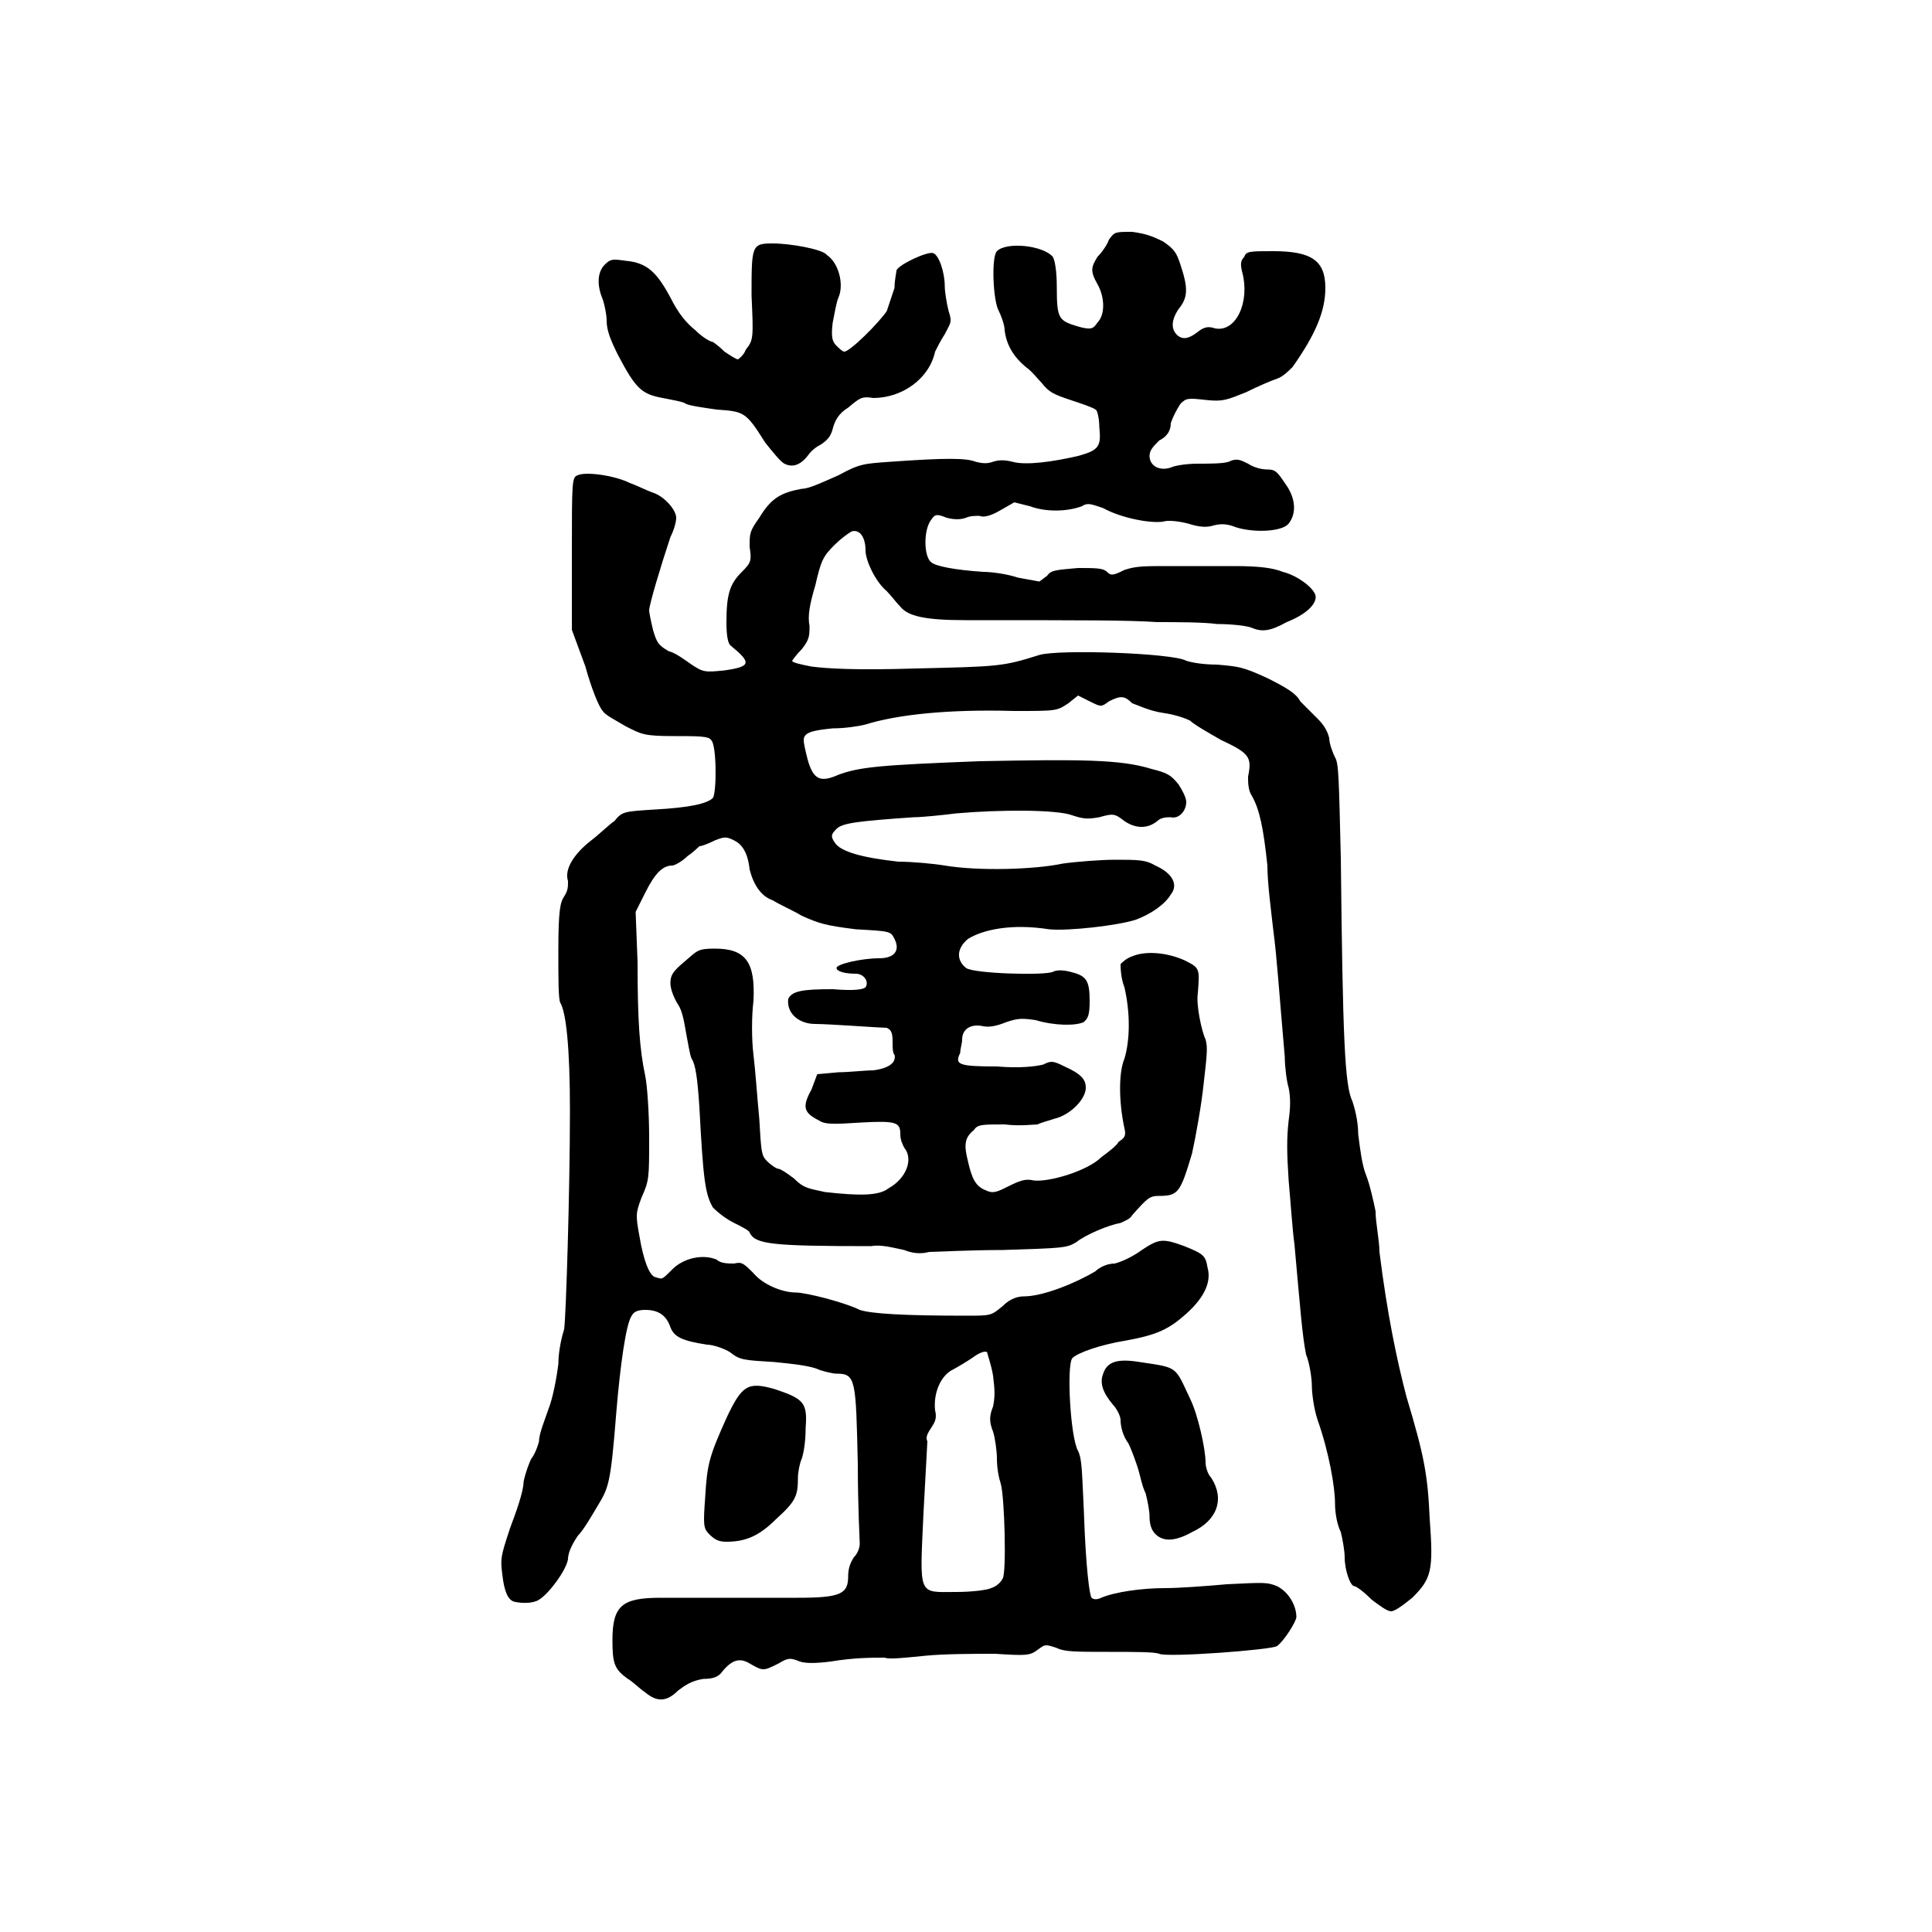
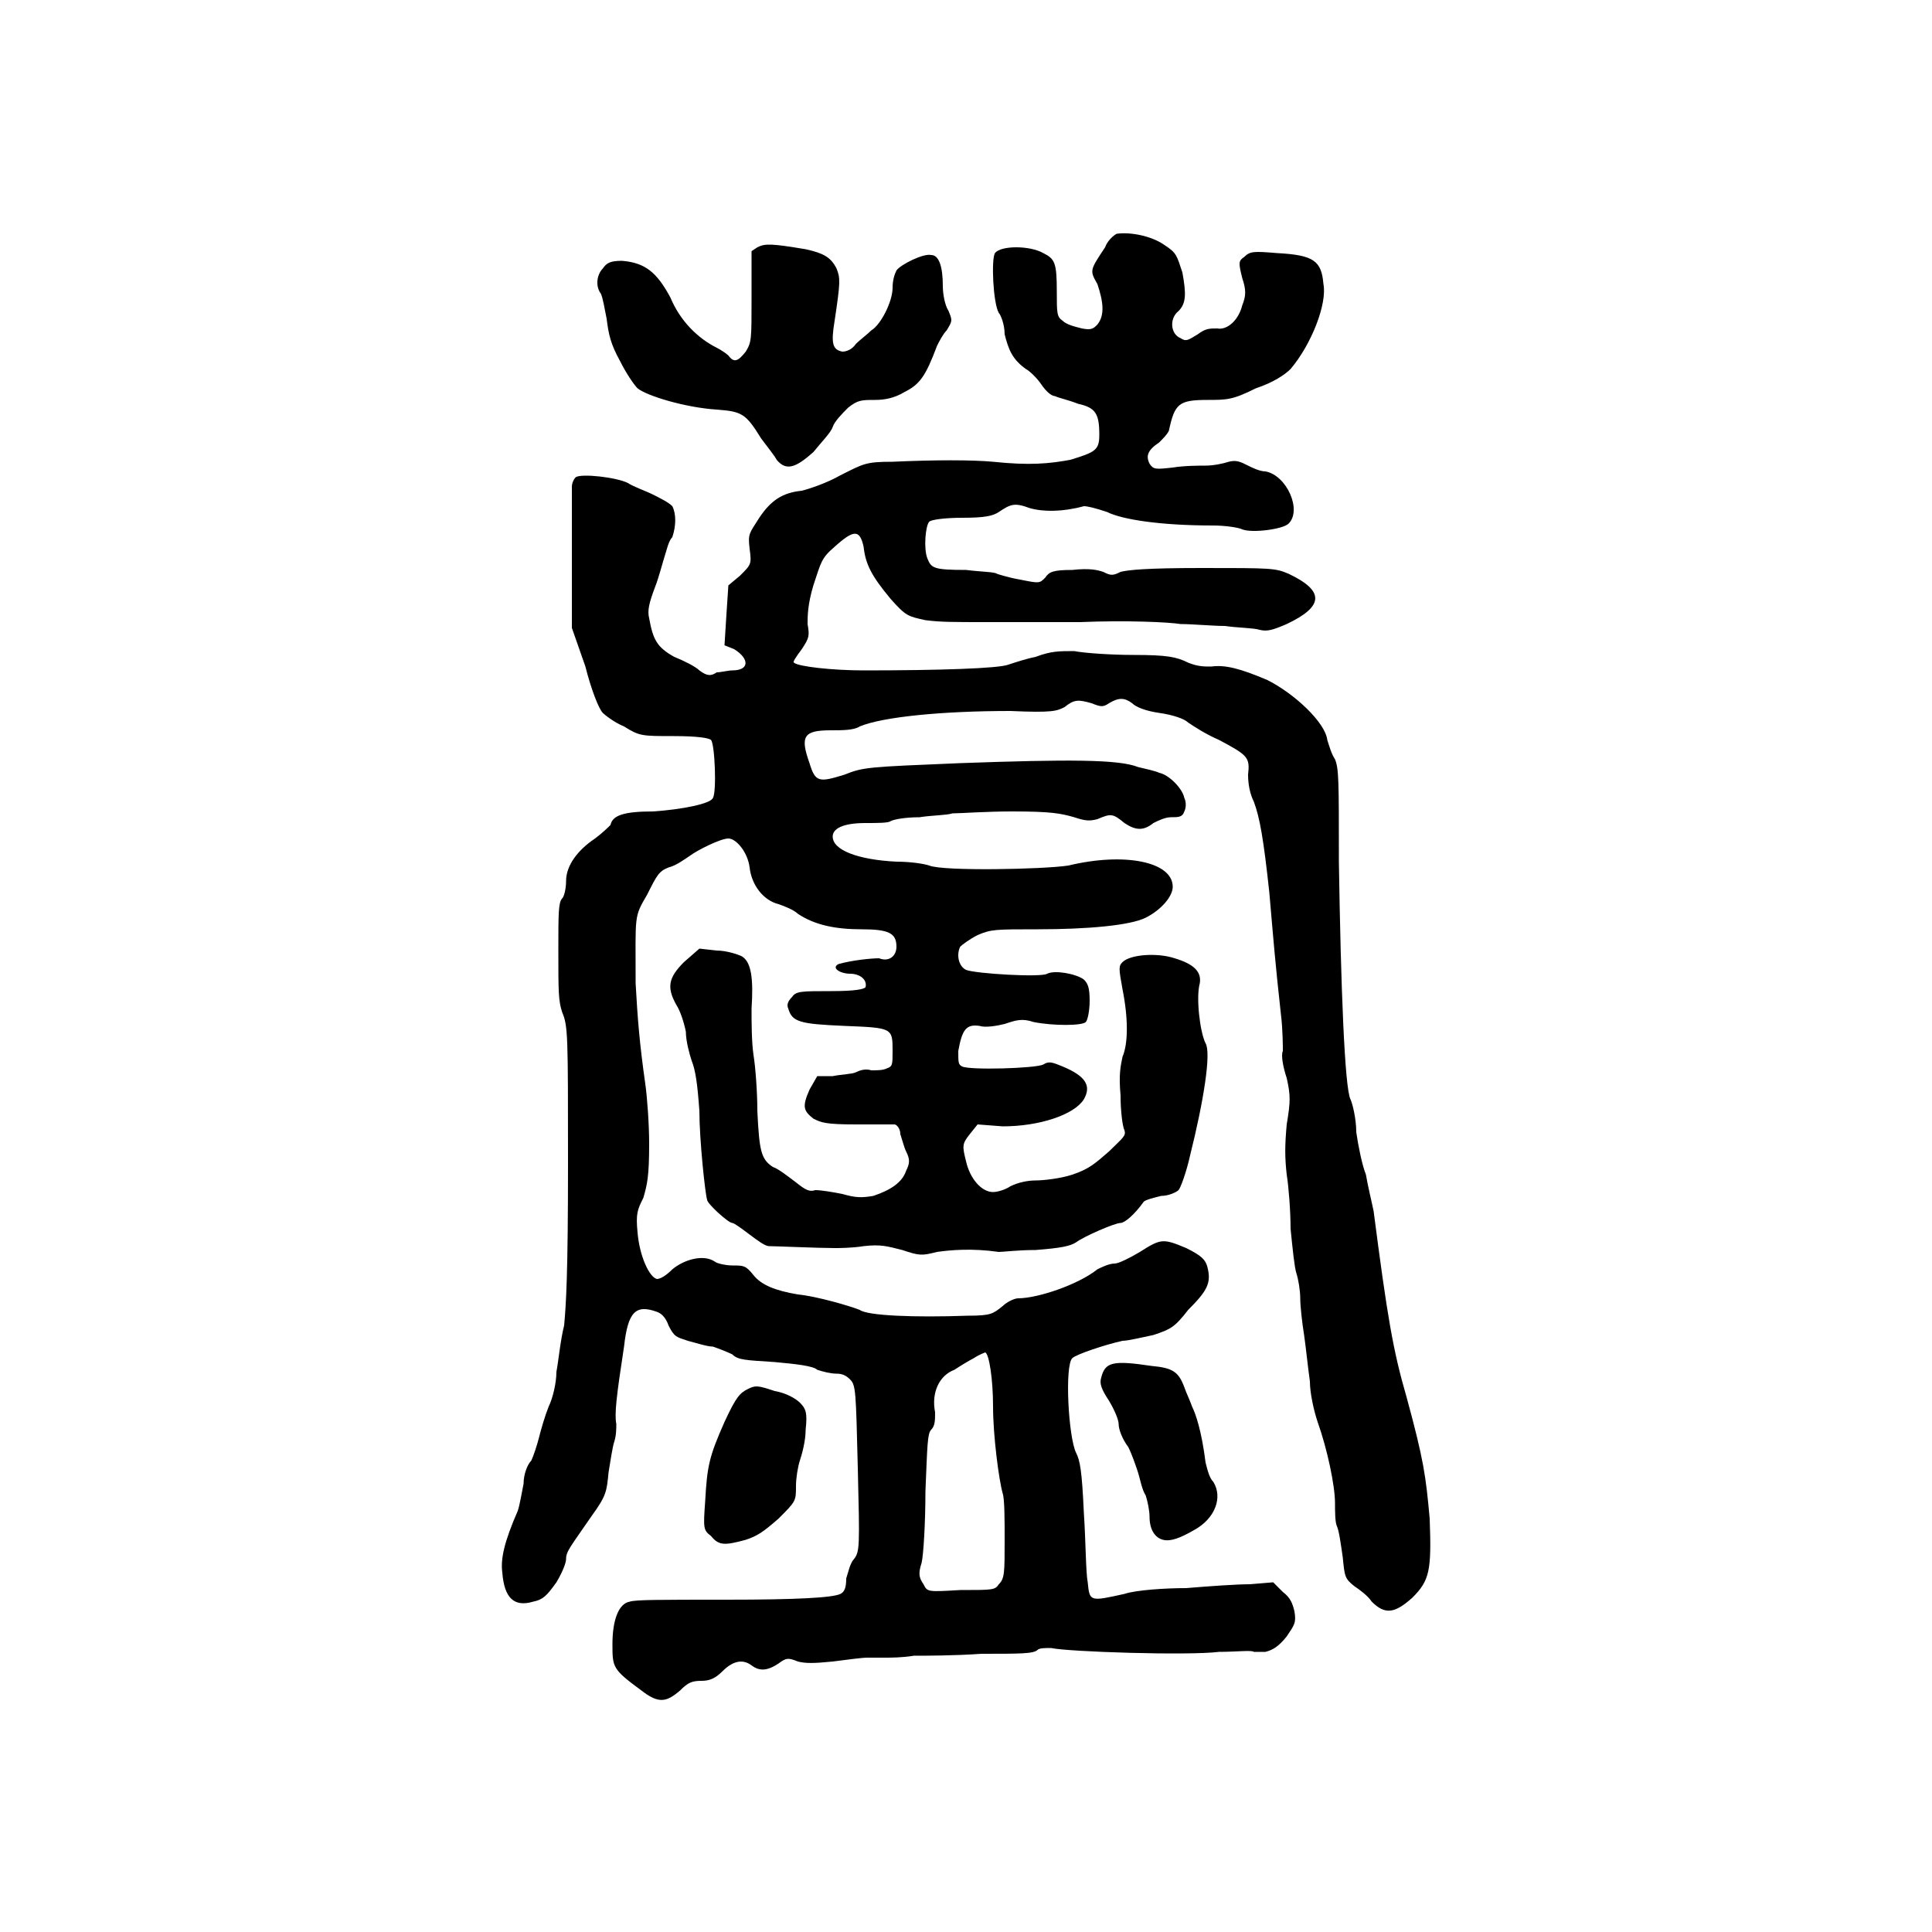
- <svg xmlns="http://www.w3.org/2000/svg" viewBox="0 -880 1000 1000" data-source="ccz C-00327" data-source-height="106.9" data-units-per-source-pixel="7.111">
-   <path d="M334 -4C331 -6 327 -10 325 -11C318 -16 317 -19 317 -31C317 -49 322 -53 342 -53C349 -53 365 -53 378 -53C391 -53 407 -53 413 -53C435 -53 439 -55 439 -64C439 -68 440 -71 442 -74C444 -76 445 -79 445 -81C445 -82 444 -101 444 -122C443 -166 443 -169 433 -169C431 -169 427 -170 424 -171C420 -173 411 -174 401 -175C385 -176 383 -176 378 -180C375 -182 369 -184 366 -184C353 -186 349 -188 347 -193C345 -199 341 -202 334 -202C330 -202 328 -201 327 -199C324 -195 321 -173 319 -149C316 -111 315 -110 309 -100C306 -95 302 -88 299 -85C297 -82 294 -77 294 -73C293 -67 284 -55 279 -52C276 -50 270 -50 266 -51C263 -52 261 -56 260 -65C259 -73 259 -74 264 -89C267 -97 271 -108 271 -113C272 -118 274 -123 275 -125C276 -126 278 -130 279 -134C279 -138 282 -145 284 -151C286 -156 288 -166 289 -174C289 -181 291 -189 292 -192C293 -199 295 -265 295 -305C295 -338 293 -356 290 -361C289 -363 289 -373 289 -388C289 -409 290 -413 292 -416C294 -419 294 -421 294 -424C292 -430 297 -438 306 -445C310 -448 315 -453 318 -455C322 -460 323 -460 339 -461C357 -462 366 -464 369 -467C371 -470 371 -495 368 -497C367 -499 361 -499 349 -499C333 -499 332 -500 324 -504C319 -507 313 -510 312 -512C310 -514 306 -524 303 -535L296 -554L296 -593C296 -631 296 -633 299 -634C303 -636 318 -634 326 -630C329 -629 335 -626 338 -625C344 -623 350 -616 350 -612C350 -610 349 -606 347 -602C342 -587 336 -567 336 -564C336 -563 337 -558 338 -554C340 -547 341 -546 346 -543C350 -542 355 -538 358 -536C364 -532 365 -532 375 -533C389 -535 389 -537 378 -546C377 -547 376 -550 376 -558C376 -573 378 -578 384 -584C389 -589 389 -590 388 -597C388 -604 388 -605 393 -612C399 -622 404 -625 415 -627C419 -627 427 -631 434 -634C445 -640 447 -640 461 -641C489 -643 500 -643 505 -641C509 -640 511 -640 514 -641C517 -642 520 -642 524 -641C531 -639 545 -641 558 -644C569 -647 570 -649 569 -659C569 -663 568 -668 567 -668C566 -669 560 -671 554 -673C545 -676 543 -677 539 -682C537 -684 534 -688 531 -690C525 -695 521 -701 520 -709C520 -712 518 -717 517 -719C514 -724 513 -747 516 -750C521 -755 540 -753 545 -747C546 -745 547 -740 547 -731C547 -715 548 -714 558 -711C565 -709 566 -710 568 -713C572 -717 572 -726 568 -733C564 -740 565 -742 568 -747C570 -749 573 -753 574 -756C577 -760 577 -760 586 -760C593 -759 596 -758 602 -755C608 -751 609 -749 611 -743C615 -731 615 -726 610 -720C606 -714 606 -709 610 -706C613 -704 616 -705 621 -709C624 -711 626 -711 629 -710C640 -708 647 -724 643 -739C642 -743 642 -745 644 -747C645 -750 647 -750 659 -750C679 -750 686 -745 686 -731C686 -719 681 -707 669 -690C667 -688 664 -685 661 -684C658 -683 651 -680 645 -677C635 -673 633 -672 624 -673C615 -674 614 -674 611 -671C609 -668 607 -664 606 -661C606 -657 604 -654 600 -652C597 -649 595 -647 595 -644C595 -639 600 -636 606 -638C608 -639 614 -640 620 -640C626 -640 633 -640 636 -641C640 -643 642 -642 646 -640C649 -638 653 -637 656 -637C660 -637 661 -636 665 -630C671 -622 671 -614 667 -609C664 -605 650 -604 640 -607C635 -609 632 -609 628 -608C625 -607 621 -607 615 -609C611 -610 605 -611 602 -610C595 -609 580 -612 571 -617C565 -619 563 -620 560 -618C552 -615 541 -615 533 -618L525 -620L518 -616C513 -613 509 -612 507 -613C505 -613 502 -613 500 -612C497 -611 494 -611 490 -612C485 -614 484 -614 482 -611C478 -606 478 -592 482 -589C484 -587 494 -585 509 -584C513 -584 521 -583 527 -581L538 -579L542 -582C544 -585 547 -585 558 -586C567 -586 571 -586 573 -584C575 -582 576 -582 582 -585C588 -587 592 -587 605 -587C613 -587 629 -587 639 -587C652 -587 659 -586 664 -584C672 -582 681 -575 681 -571C681 -567 676 -562 666 -558C657 -553 653 -553 648 -555C646 -556 638 -557 630 -557C623 -558 608 -558 599 -558C584 -559 563 -559 500 -559C479 -559 470 -561 466 -566C464 -568 461 -572 459 -574C453 -579 448 -590 448 -595C448 -602 445 -606 441 -605C439 -604 435 -601 432 -598C426 -592 425 -590 422 -577C419 -567 418 -561 419 -556C419 -551 419 -549 415 -544C412 -541 410 -538 410 -538C410 -537 415 -536 420 -535C428 -534 442 -533 474 -534C517 -535 519 -535 538 -541C548 -544 607 -542 614 -538C617 -537 623 -536 630 -536C641 -535 643 -535 656 -529C666 -524 671 -521 673 -517C675 -515 679 -511 682 -508C685 -505 687 -502 688 -498C688 -495 690 -490 691 -488C693 -485 693 -476 694 -436C695 -343 696 -318 700 -310C701 -307 703 -300 703 -293C704 -285 705 -277 707 -272C709 -267 711 -258 712 -253C712 -247 714 -238 714 -232C718 -200 723 -176 728 -157C737 -127 739 -117 740 -94C742 -67 741 -63 731 -53C726 -49 722 -46 720 -46C718 -46 714 -49 710 -52C706 -56 702 -59 701 -59C699 -59 696 -67 696 -74C696 -77 695 -83 694 -87C692 -91 691 -97 691 -102C691 -110 688 -128 682 -145C680 -151 679 -159 679 -163C679 -166 678 -174 676 -179C674 -189 673 -203 670 -236C669 -243 668 -258 667 -269C666 -284 666 -291 667 -300C668 -307 668 -312 667 -317C666 -320 665 -328 665 -333C662 -367 661 -384 659 -399C658 -408 656 -423 656 -432C654 -451 652 -461 648 -468C646 -471 646 -475 646 -478C648 -488 647 -490 632 -497C625 -501 618 -505 616 -507C614 -508 609 -510 602 -511C595 -512 589 -515 586 -516C582 -520 580 -520 574 -517C570 -514 570 -514 564 -517L558 -520L553 -516C547 -512 547 -512 525 -512C490 -513 464 -510 448 -505C444 -504 437 -503 431 -503C421 -502 416 -501 416 -497C416 -495 417 -491 418 -487C421 -476 425 -475 434 -479C445 -483 455 -484 507 -486C559 -487 580 -487 596 -482C604 -480 606 -479 610 -474C612 -471 614 -467 614 -465C614 -460 610 -456 606 -457C604 -457 601 -457 599 -455C594 -451 588 -451 582 -455C577 -459 576 -459 569 -457C563 -456 561 -456 555 -458C547 -461 518 -461 495 -459C487 -458 477 -457 473 -457C444 -455 436 -454 433 -451C430 -448 430 -447 432 -444C435 -439 447 -436 465 -434C472 -434 483 -433 489 -432C507 -429 536 -430 550 -433C557 -434 570 -435 577 -435C589 -435 593 -435 598 -432C607 -428 610 -422 606 -417C603 -412 596 -407 588 -404C579 -401 553 -398 543 -399C524 -402 509 -399 501 -394C495 -389 495 -383 500 -379C504 -376 541 -375 545 -377C547 -378 550 -378 554 -377C562 -375 564 -373 564 -362C564 -354 563 -353 561 -351C557 -349 546 -349 536 -352C529 -353 527 -353 521 -351C516 -349 512 -348 508 -349C502 -350 498 -347 498 -342C498 -340 497 -337 497 -335C494 -329 496 -328 516 -328C528 -327 536 -328 540 -329C544 -331 545 -331 551 -328C560 -324 562 -321 562 -317C562 -311 554 -303 546 -301C543 -300 539 -299 537 -298C535 -298 528 -297 520 -298C508 -298 506 -298 504 -295C499 -291 499 -287 501 -279C503 -270 505 -266 510 -264C514 -262 516 -263 522 -266C528 -269 531 -270 535 -269C543 -268 563 -274 570 -281C574 -284 578 -287 579 -289C582 -291 583 -292 582 -296C579 -310 579 -325 582 -332C585 -342 585 -356 582 -369C580 -374 580 -380 580 -381C581 -382 583 -384 586 -385C593 -388 604 -387 613 -383C621 -379 621 -379 620 -366C619 -360 622 -346 624 -342C625 -338 625 -336 623 -319C622 -309 619 -292 617 -283C611 -263 610 -261 600 -261C595 -261 594 -260 586 -251C585 -249 582 -248 580 -247C574 -246 562 -241 557 -237C552 -234 550 -234 519 -233C502 -233 484 -232 481 -232C477 -231 473 -231 468 -233C463 -234 456 -236 451 -235C399 -235 391 -236 388 -242C388 -243 384 -245 380 -247C376 -249 372 -252 369 -255C365 -262 364 -269 362 -307C361 -322 360 -329 358 -332C357 -334 356 -341 355 -346C354 -352 353 -357 351 -360C349 -363 347 -368 347 -371C347 -375 348 -377 354 -382C361 -388 361 -389 370 -389C386 -389 391 -382 390 -362C389 -354 389 -342 390 -334C391 -326 392 -311 393 -301C394 -284 394 -282 397 -279C399 -277 402 -275 403 -275C404 -275 407 -273 411 -270C416 -265 418 -265 427 -263C445 -261 455 -261 460 -265C469 -270 473 -280 468 -286C467 -288 466 -290 466 -293C466 -299 464 -300 446 -299C431 -298 427 -298 424 -300C416 -304 415 -307 420 -316L423 -324L434 -325C439 -325 448 -326 452 -326C460 -327 464 -330 463 -334C462 -335 462 -338 462 -341C462 -346 461 -347 459 -348C456 -348 429 -350 422 -350C413 -350 407 -356 408 -363C410 -367 415 -368 431 -368C443 -367 447 -368 448 -369C450 -372 447 -376 443 -376C438 -376 433 -377 433 -379C433 -381 446 -384 455 -384C463 -384 466 -388 463 -394C461 -398 461 -398 443 -399C427 -401 424 -402 415 -406C410 -409 403 -412 400 -414C394 -416 390 -422 388 -430C387 -439 384 -443 380 -445C376 -447 375 -447 370 -445C366 -443 363 -442 362 -442C362 -442 359 -439 356 -437C353 -434 349 -432 348 -432C343 -432 339 -428 334 -418L329 -408L330 -382C330 -352 331 -337 334 -323C335 -318 336 -304 336 -291C336 -270 336 -269 332 -260C329 -252 329 -251 331 -240C333 -228 336 -220 339 -219C343 -218 342 -217 348 -223C354 -229 364 -231 371 -228C373 -226 377 -226 380 -226C384 -227 385 -226 390 -221C395 -215 405 -211 412 -211C417 -211 437 -206 445 -202C451 -200 468 -199 500 -199C513 -199 513 -199 519 -204C523 -208 527 -209 530 -209C540 -209 557 -216 567 -222C569 -224 573 -226 577 -226C581 -227 587 -230 591 -233C600 -239 602 -239 613 -235C623 -231 624 -230 625 -224C627 -217 624 -209 614 -200C605 -192 599 -189 582 -186C570 -184 558 -180 555 -177C552 -173 554 -136 558 -129C560 -125 560 -119 561 -98C562 -68 564 -54 565 -53C566 -52 568 -52 570 -53C577 -56 591 -58 603 -58C610 -58 624 -59 635 -60C655 -61 656 -61 661 -59C667 -56 671 -49 671 -43C671 -41 665 -31 661 -28C658 -26 604 -22 600 -24C598 -25 586 -25 574 -25C557 -25 551 -25 547 -27C541 -29 541 -29 537 -26C533 -23 531 -23 515 -24C505 -24 489 -24 479 -23C469 -22 460 -21 458 -22C451 -22 442 -22 430 -20C422 -19 417 -19 414 -20C409 -22 408 -22 403 -19C395 -15 395 -15 388 -19C383 -22 379 -21 374 -15C372 -12 369 -11 364 -11C358 -10 355 -8 351 -5C345 1 340 1 334 -4ZM513 -58C516 -59 518 -61 519 -63C521 -66 520 -105 518 -112C517 -115 516 -120 516 -125C516 -129 515 -136 514 -139C512 -144 512 -147 514 -152C515 -157 515 -160 514 -168C513 -174 511 -179 511 -180C510 -181 507 -180 503 -177C500 -175 495 -172 493 -171C487 -168 483 -159 484 -150C485 -146 484 -144 482 -141C480 -138 479 -136 480 -134C480 -133 479 -116 478 -97C476 -53 475 -56 495 -56C503 -56 511 -57 513 -58ZM367 -86C364 -89 364 -91 365 -105C366 -122 367 -126 376 -146C384 -163 387 -165 401 -161C416 -156 418 -154 417 -141C417 -134 416 -128 415 -125C414 -123 413 -118 413 -115C413 -106 412 -103 402 -94C393 -85 386 -82 376 -82C372 -82 370 -83 367 -86ZM598 -86C596 -88 595 -91 595 -95C595 -98 594 -103 593 -107C591 -111 590 -117 589 -120C588 -123 586 -129 584 -133C581 -137 580 -142 580 -145C580 -147 578 -151 576 -153C571 -159 569 -164 571 -169C573 -175 578 -177 590 -175C610 -172 608 -173 616 -156C620 -148 624 -130 624 -123C624 -121 625 -117 627 -115C634 -104 630 -93 617 -87C608 -82 602 -82 598 -86ZM406 -640C404 -641 400 -646 396 -651C386 -667 385 -667 371 -668C364 -669 357 -670 355 -671C354 -672 348 -673 343 -674C332 -676 329 -679 320 -696C316 -704 314 -709 314 -714C314 -717 313 -722 312 -725C309 -732 309 -739 313 -743C316 -746 317 -746 324 -745C335 -744 340 -739 347 -726C351 -718 355 -713 360 -709C364 -705 368 -703 369 -703C369 -703 372 -701 375 -698C378 -696 381 -694 382 -694C382 -694 385 -696 386 -699C390 -704 390 -705 389 -727C389 -753 389 -754 400 -754C409 -754 426 -751 428 -748C434 -744 437 -733 434 -726C433 -724 432 -718 431 -713C430 -705 431 -703 433 -701C434 -700 436 -698 437 -698C440 -698 455 -713 459 -719C460 -722 462 -728 463 -731C463 -735 464 -739 464 -740C465 -743 480 -750 483 -749C486 -748 489 -739 489 -732C489 -729 490 -723 491 -719C493 -713 492 -713 489 -707C487 -704 485 -700 484 -698C481 -684 467 -674 452 -674C446 -675 445 -674 439 -669C434 -666 432 -662 431 -658C430 -654 428 -652 425 -650C423 -649 420 -647 418 -644C414 -639 410 -638 406 -640Z" />
+ <svg xmlns="http://www.w3.org/2000/svg" viewBox="0 -880 1000 1000" data-source="ccz C-00327" data-source-height="107.0" data-units-per-source-pixel="7.106">
+   <path d="M332 -5C317 -16 317 -17 317 -29C317 -41 320 -50 326 -51C329 -52 341 -52 376 -52C412 -52 431 -53 435 -55C437 -56 438 -58 438 -63C439 -66 440 -71 442 -73C445 -77 445 -79 444 -120C443 -160 443 -163 440 -166C438 -168 436 -169 433 -169C430 -169 426 -170 423 -171C421 -173 412 -174 401 -175C386 -176 382 -176 379 -179C377 -180 372 -182 369 -183C366 -183 360 -185 356 -186C350 -188 349 -188 346 -194C345 -197 343 -200 340 -201C329 -205 325 -201 323 -183C319 -157 318 -148 319 -143C319 -141 319 -137 318 -134C317 -131 316 -124 315 -118C314 -108 314 -106 306 -95C295 -79 293 -77 293 -73C293 -71 291 -66 288 -61C283 -54 281 -52 276 -51C266 -48 261 -53 260 -66C259 -73 261 -82 268 -98C269 -101 270 -107 271 -112C271 -117 273 -122 275 -124C276 -126 278 -132 279 -136C280 -140 282 -147 284 -152C286 -156 288 -164 288 -170C289 -175 290 -186 292 -194C293 -205 294 -220 294 -278C294 -344 294 -349 291 -356C289 -362 289 -367 289 -388C289 -407 289 -413 291 -415C292 -416 293 -420 293 -424C293 -432 299 -440 308 -446C312 -449 315 -452 316 -453C317 -458 323 -460 338 -460C353 -461 368 -464 369 -467C371 -470 370 -495 368 -497C367 -498 361 -499 349 -499C332 -499 331 -499 323 -504C318 -506 313 -510 312 -511C310 -513 306 -523 303 -535L296 -555L296 -581C296 -596 296 -611 296 -616C296 -620 296 -625 296 -628C296 -630 297 -632 298 -633C301 -635 319 -633 325 -630C328 -628 334 -626 338 -624C342 -622 346 -620 348 -618C350 -614 350 -608 348 -602C346 -600 345 -595 344 -592C343 -589 341 -581 339 -576C336 -568 335 -564 336 -560C338 -549 340 -545 349 -540C354 -538 360 -535 362 -533C366 -530 368 -530 371 -532C373 -532 377 -533 379 -533C388 -533 388 -539 380 -544L375 -546L376 -562L377 -577L383 -582C389 -588 389 -588 388 -596C387 -604 388 -604 393 -612C399 -621 405 -625 415 -626C419 -627 428 -630 435 -634C447 -640 448 -641 462 -641C484 -642 503 -642 514 -641C533 -639 543 -640 554 -642C567 -646 569 -647 569 -655C569 -666 567 -669 558 -671C553 -673 548 -674 546 -675C544 -675 541 -678 539 -681C537 -684 533 -688 531 -689C524 -694 522 -699 520 -707C520 -712 518 -717 517 -718C514 -723 513 -746 515 -749C518 -753 533 -753 540 -749C546 -746 547 -744 547 -729C547 -718 547 -716 550 -714C552 -712 556 -711 560 -710C565 -709 566 -710 568 -712C572 -717 571 -724 568 -733C564 -740 564 -740 572 -752C573 -755 576 -758 578 -759C585 -760 596 -758 603 -753C609 -749 609 -748 612 -739C614 -728 614 -723 610 -719C605 -715 606 -707 611 -705C614 -703 615 -704 620 -707C624 -710 626 -710 630 -710C635 -709 641 -714 643 -722C645 -727 645 -730 643 -736C641 -744 641 -745 644 -747C647 -750 649 -750 661 -749C680 -748 684 -745 685 -733C687 -723 679 -702 668 -689C665 -686 659 -682 650 -679C638 -673 635 -673 625 -673C610 -673 608 -671 605 -657C604 -655 602 -653 600 -651C594 -647 593 -644 595 -640C597 -637 598 -637 607 -638C613 -639 621 -639 624 -639C628 -639 633 -640 636 -641C640 -642 642 -641 646 -639C648 -638 652 -636 655 -636C666 -634 674 -616 667 -609C664 -606 648 -604 643 -606C641 -607 634 -608 628 -608C601 -608 581 -611 573 -615C567 -617 563 -618 561 -618C550 -615 540 -615 533 -617C525 -620 523 -619 517 -615C514 -613 510 -612 498 -612C489 -612 482 -611 481 -610C479 -608 478 -596 480 -591C482 -586 483 -585 500 -585C508 -584 515 -584 516 -583C516 -583 522 -581 528 -580C538 -578 538 -578 541 -581C543 -584 545 -585 555 -585C564 -586 568 -585 571 -584C575 -582 576 -582 580 -584C584 -585 593 -586 622 -586C658 -586 660 -586 667 -583C686 -574 685 -566 666 -557C659 -554 656 -553 652 -554C649 -555 641 -555 634 -556C628 -556 617 -557 611 -557C605 -558 583 -559 559 -558C535 -558 514 -558 512 -558C492 -558 487 -558 479 -559C470 -561 469 -561 461 -570C451 -582 448 -588 447 -597C445 -606 442 -606 432 -597C425 -591 425 -589 421 -577C418 -567 418 -561 418 -557C419 -551 419 -550 415 -544C412 -540 410 -537 411 -537C413 -535 431 -533 447 -533C486 -533 517 -534 522 -536C525 -537 531 -539 536 -540C544 -543 548 -543 556 -543C561 -542 575 -541 587 -541C604 -541 609 -540 615 -537C620 -535 623 -535 627 -535C634 -536 642 -534 656 -528C670 -521 686 -506 687 -497C688 -494 689 -490 691 -487C693 -482 693 -476 693 -434C694 -369 696 -317 699 -311C700 -309 702 -301 702 -294C703 -287 705 -277 707 -272C708 -266 710 -258 711 -253C718 -199 721 -181 728 -157C737 -124 738 -116 740 -94C741 -67 740 -62 731 -53C722 -45 717 -44 710 -51C708 -54 704 -57 701 -59C696 -63 696 -64 695 -74C694 -81 693 -88 692 -90C691 -92 691 -98 691 -102C691 -111 687 -130 682 -144C680 -150 678 -159 678 -165C677 -172 676 -182 675 -189C674 -195 673 -204 673 -208C673 -212 672 -218 671 -221C670 -224 669 -234 668 -244C668 -253 667 -266 666 -272C665 -281 665 -287 666 -298C668 -310 668 -313 666 -322C664 -328 663 -334 664 -336C664 -338 664 -347 663 -355C660 -382 659 -395 657 -418C654 -446 652 -457 649 -465C647 -469 646 -474 646 -479C647 -488 646 -489 631 -497C624 -500 618 -504 615 -506C613 -508 607 -510 600 -511C593 -512 588 -514 586 -516C582 -519 579 -519 574 -516C571 -514 570 -514 565 -516C558 -518 556 -518 551 -514C547 -512 545 -511 523 -512C488 -512 457 -509 445 -504C442 -502 436 -502 430 -502C416 -502 414 -499 419 -485C422 -475 424 -475 437 -479C447 -483 449 -483 497 -485C553 -487 579 -487 589 -483C593 -482 598 -481 600 -480C605 -479 612 -472 613 -467C614 -465 614 -462 613 -460C612 -457 610 -457 606 -457C603 -457 599 -455 597 -454C592 -450 588 -450 582 -454C576 -459 575 -459 568 -456C564 -455 562 -455 556 -457C549 -459 544 -460 524 -460C510 -460 497 -459 493 -459C490 -458 482 -458 476 -457C469 -457 463 -456 461 -455C460 -454 454 -454 448 -454C436 -454 431 -451 431 -447C431 -440 444 -435 464 -434C471 -434 478 -433 481 -432C488 -429 540 -430 553 -432C582 -439 607 -434 607 -421C607 -416 601 -409 593 -405C585 -401 563 -399 537 -399C515 -399 513 -399 506 -396C502 -394 498 -391 497 -390C495 -386 496 -380 500 -378C505 -376 539 -374 542 -376C546 -378 557 -376 561 -373C563 -371 564 -369 564 -362C564 -357 563 -352 562 -351C560 -349 545 -349 535 -351C529 -353 526 -352 520 -350C516 -349 510 -348 507 -349C500 -350 498 -347 496 -336C496 -330 496 -329 498 -328C502 -326 536 -327 540 -329C543 -331 545 -330 550 -328C562 -323 565 -318 561 -311C556 -303 538 -297 519 -297L506 -298L502 -293C498 -288 498 -287 500 -279C502 -270 508 -263 514 -263C516 -263 520 -264 523 -266C527 -268 532 -269 536 -269C540 -269 549 -270 555 -272C564 -275 567 -278 574 -284C581 -291 583 -292 582 -295C581 -297 580 -305 580 -313C579 -324 580 -328 581 -333C584 -340 584 -353 581 -368C579 -379 579 -380 581 -382C585 -386 599 -387 608 -384C618 -381 622 -377 621 -371C619 -364 621 -346 624 -340C627 -335 623 -310 616 -282C614 -273 611 -265 610 -264C609 -263 605 -261 601 -261C597 -260 593 -259 592 -258C587 -251 582 -247 580 -247C577 -247 561 -240 557 -237C554 -235 549 -234 536 -233C527 -233 519 -232 517 -232C503 -234 492 -233 485 -232C477 -230 476 -230 467 -233C459 -235 456 -236 447 -235C441 -234 434 -234 432 -234C424 -234 401 -235 398 -235C396 -235 392 -238 388 -241C384 -244 380 -247 379 -247C377 -247 366 -257 366 -259C365 -262 362 -290 362 -305C361 -319 360 -326 358 -331C357 -334 355 -341 355 -346C354 -351 352 -357 350 -360C345 -369 346 -374 354 -382L362 -389L371 -388C376 -388 382 -386 384 -385C389 -382 390 -373 389 -358C389 -351 389 -341 390 -334C391 -328 392 -315 392 -305C393 -284 394 -280 400 -276C403 -275 408 -271 412 -268C417 -264 419 -263 422 -264C425 -264 431 -263 436 -262C443 -260 446 -260 452 -261C461 -264 467 -268 469 -274C471 -278 471 -280 469 -284C468 -286 467 -290 466 -293C466 -296 464 -298 463 -298C462 -298 453 -298 443 -298C427 -298 425 -299 421 -301C416 -305 415 -307 419 -316L423 -323L431 -323C436 -324 441 -324 443 -325C445 -326 448 -327 451 -326C454 -326 457 -326 459 -327C462 -328 462 -329 462 -336C462 -348 462 -348 437 -349C414 -350 410 -351 408 -358C407 -360 408 -362 410 -364C412 -367 415 -367 430 -367C443 -367 447 -368 448 -369C449 -373 445 -376 440 -376C435 -376 430 -379 434 -381C441 -383 451 -384 455 -384C460 -382 464 -385 464 -390C464 -397 460 -399 446 -399C433 -399 422 -401 413 -407C411 -409 406 -411 403 -412C395 -414 389 -422 388 -431C387 -439 381 -446 377 -446C373 -446 361 -440 357 -437C354 -435 350 -432 346 -431C341 -429 340 -427 335 -417C328 -405 329 -407 329 -371C330 -353 331 -340 334 -319C335 -312 336 -298 336 -288C336 -271 335 -267 333 -260C330 -254 329 -252 330 -242C331 -230 336 -219 340 -218C342 -218 345 -220 348 -223C354 -228 364 -231 370 -227C371 -226 376 -225 379 -225C385 -225 386 -225 390 -220C394 -215 401 -212 413 -210C423 -209 440 -204 445 -202C449 -199 473 -198 501 -199C513 -199 514 -200 519 -204C521 -206 525 -208 527 -208C537 -208 558 -215 568 -223C570 -224 574 -226 577 -226C579 -226 585 -229 590 -232C601 -239 602 -239 614 -234C622 -230 624 -228 625 -224C627 -216 625 -212 615 -202C608 -193 606 -192 597 -189C592 -188 584 -186 581 -186C572 -184 557 -179 555 -177C551 -173 553 -136 557 -128C559 -124 560 -119 561 -97C562 -82 562 -66 563 -61C564 -51 564 -51 582 -55C588 -57 603 -58 614 -58C626 -59 640 -60 647 -60L659 -61L664 -56C668 -53 669 -50 670 -46C671 -40 670 -39 666 -33C662 -28 659 -26 655 -25C653 -25 650 -25 649 -25C648 -26 640 -25 631 -25C615 -23 553 -25 544 -27C541 -27 538 -27 537 -26C535 -24 528 -24 508 -24C494 -23 478 -23 473 -23C467 -22 461 -22 458 -22C455 -22 451 -22 449 -22C446 -22 439 -21 431 -20C421 -19 417 -19 413 -20C408 -22 407 -22 403 -19C397 -15 393 -15 389 -18C385 -21 380 -21 374 -15C370 -11 367 -10 363 -10C358 -10 356 -9 352 -5C345 1 341 2 332 -5ZM517 -60C520 -63 520 -66 520 -83C520 -93 520 -104 519 -107C517 -114 514 -137 514 -152C514 -166 512 -179 510 -180C510 -180 507 -179 504 -177C502 -176 497 -173 494 -171C486 -168 482 -159 484 -149C484 -145 484 -142 482 -140C480 -138 480 -132 479 -108C479 -92 478 -75 477 -71C475 -65 476 -63 478 -60C480 -56 480 -56 497 -57C514 -57 515 -57 517 -60ZM368 -85C364 -88 364 -89 365 -103C366 -121 367 -126 375 -144C381 -157 383 -159 387 -161C391 -163 392 -163 401 -160C407 -159 412 -156 414 -154C417 -151 418 -149 417 -140C417 -134 415 -127 414 -124C413 -121 412 -115 412 -111C412 -103 412 -103 403 -94C395 -87 392 -85 386 -83C375 -80 372 -80 368 -85ZM602 -83C598 -84 595 -88 595 -95C595 -98 594 -103 593 -106C591 -109 590 -115 589 -118C588 -121 586 -127 584 -131C581 -135 579 -140 579 -143C579 -145 577 -150 574 -155C570 -161 569 -164 570 -167C572 -175 576 -176 596 -173C607 -172 610 -170 613 -162C614 -159 616 -155 617 -152C619 -148 622 -139 624 -123C625 -119 626 -115 628 -113C633 -105 629 -94 618 -88C611 -84 606 -82 602 -83ZM402 -642C401 -644 397 -649 394 -653C386 -666 384 -667 371 -668C355 -669 335 -675 330 -679C328 -681 324 -687 321 -693C316 -702 315 -707 314 -715C313 -720 312 -726 311 -728C308 -732 309 -738 312 -741C314 -744 316 -745 322 -745C334 -744 340 -739 347 -726C352 -714 361 -705 371 -700C373 -699 376 -697 377 -696C380 -692 382 -693 386 -698C389 -703 389 -704 389 -726L389 -750L392 -752C396 -754 399 -754 417 -751C426 -749 430 -747 433 -741C435 -736 435 -734 432 -714C430 -702 431 -699 436 -698C438 -698 441 -699 443 -702C445 -704 449 -707 451 -709C456 -712 462 -724 462 -731C462 -735 463 -738 464 -740C466 -743 478 -749 482 -748C486 -748 488 -742 488 -732C488 -728 489 -722 491 -719C493 -714 493 -714 490 -709C488 -707 486 -703 485 -701C479 -685 476 -681 468 -677C463 -674 458 -673 453 -673C446 -673 444 -673 439 -669C436 -666 432 -662 431 -659C430 -656 425 -651 421 -646C412 -638 407 -636 402 -642Z" />
</svg>
